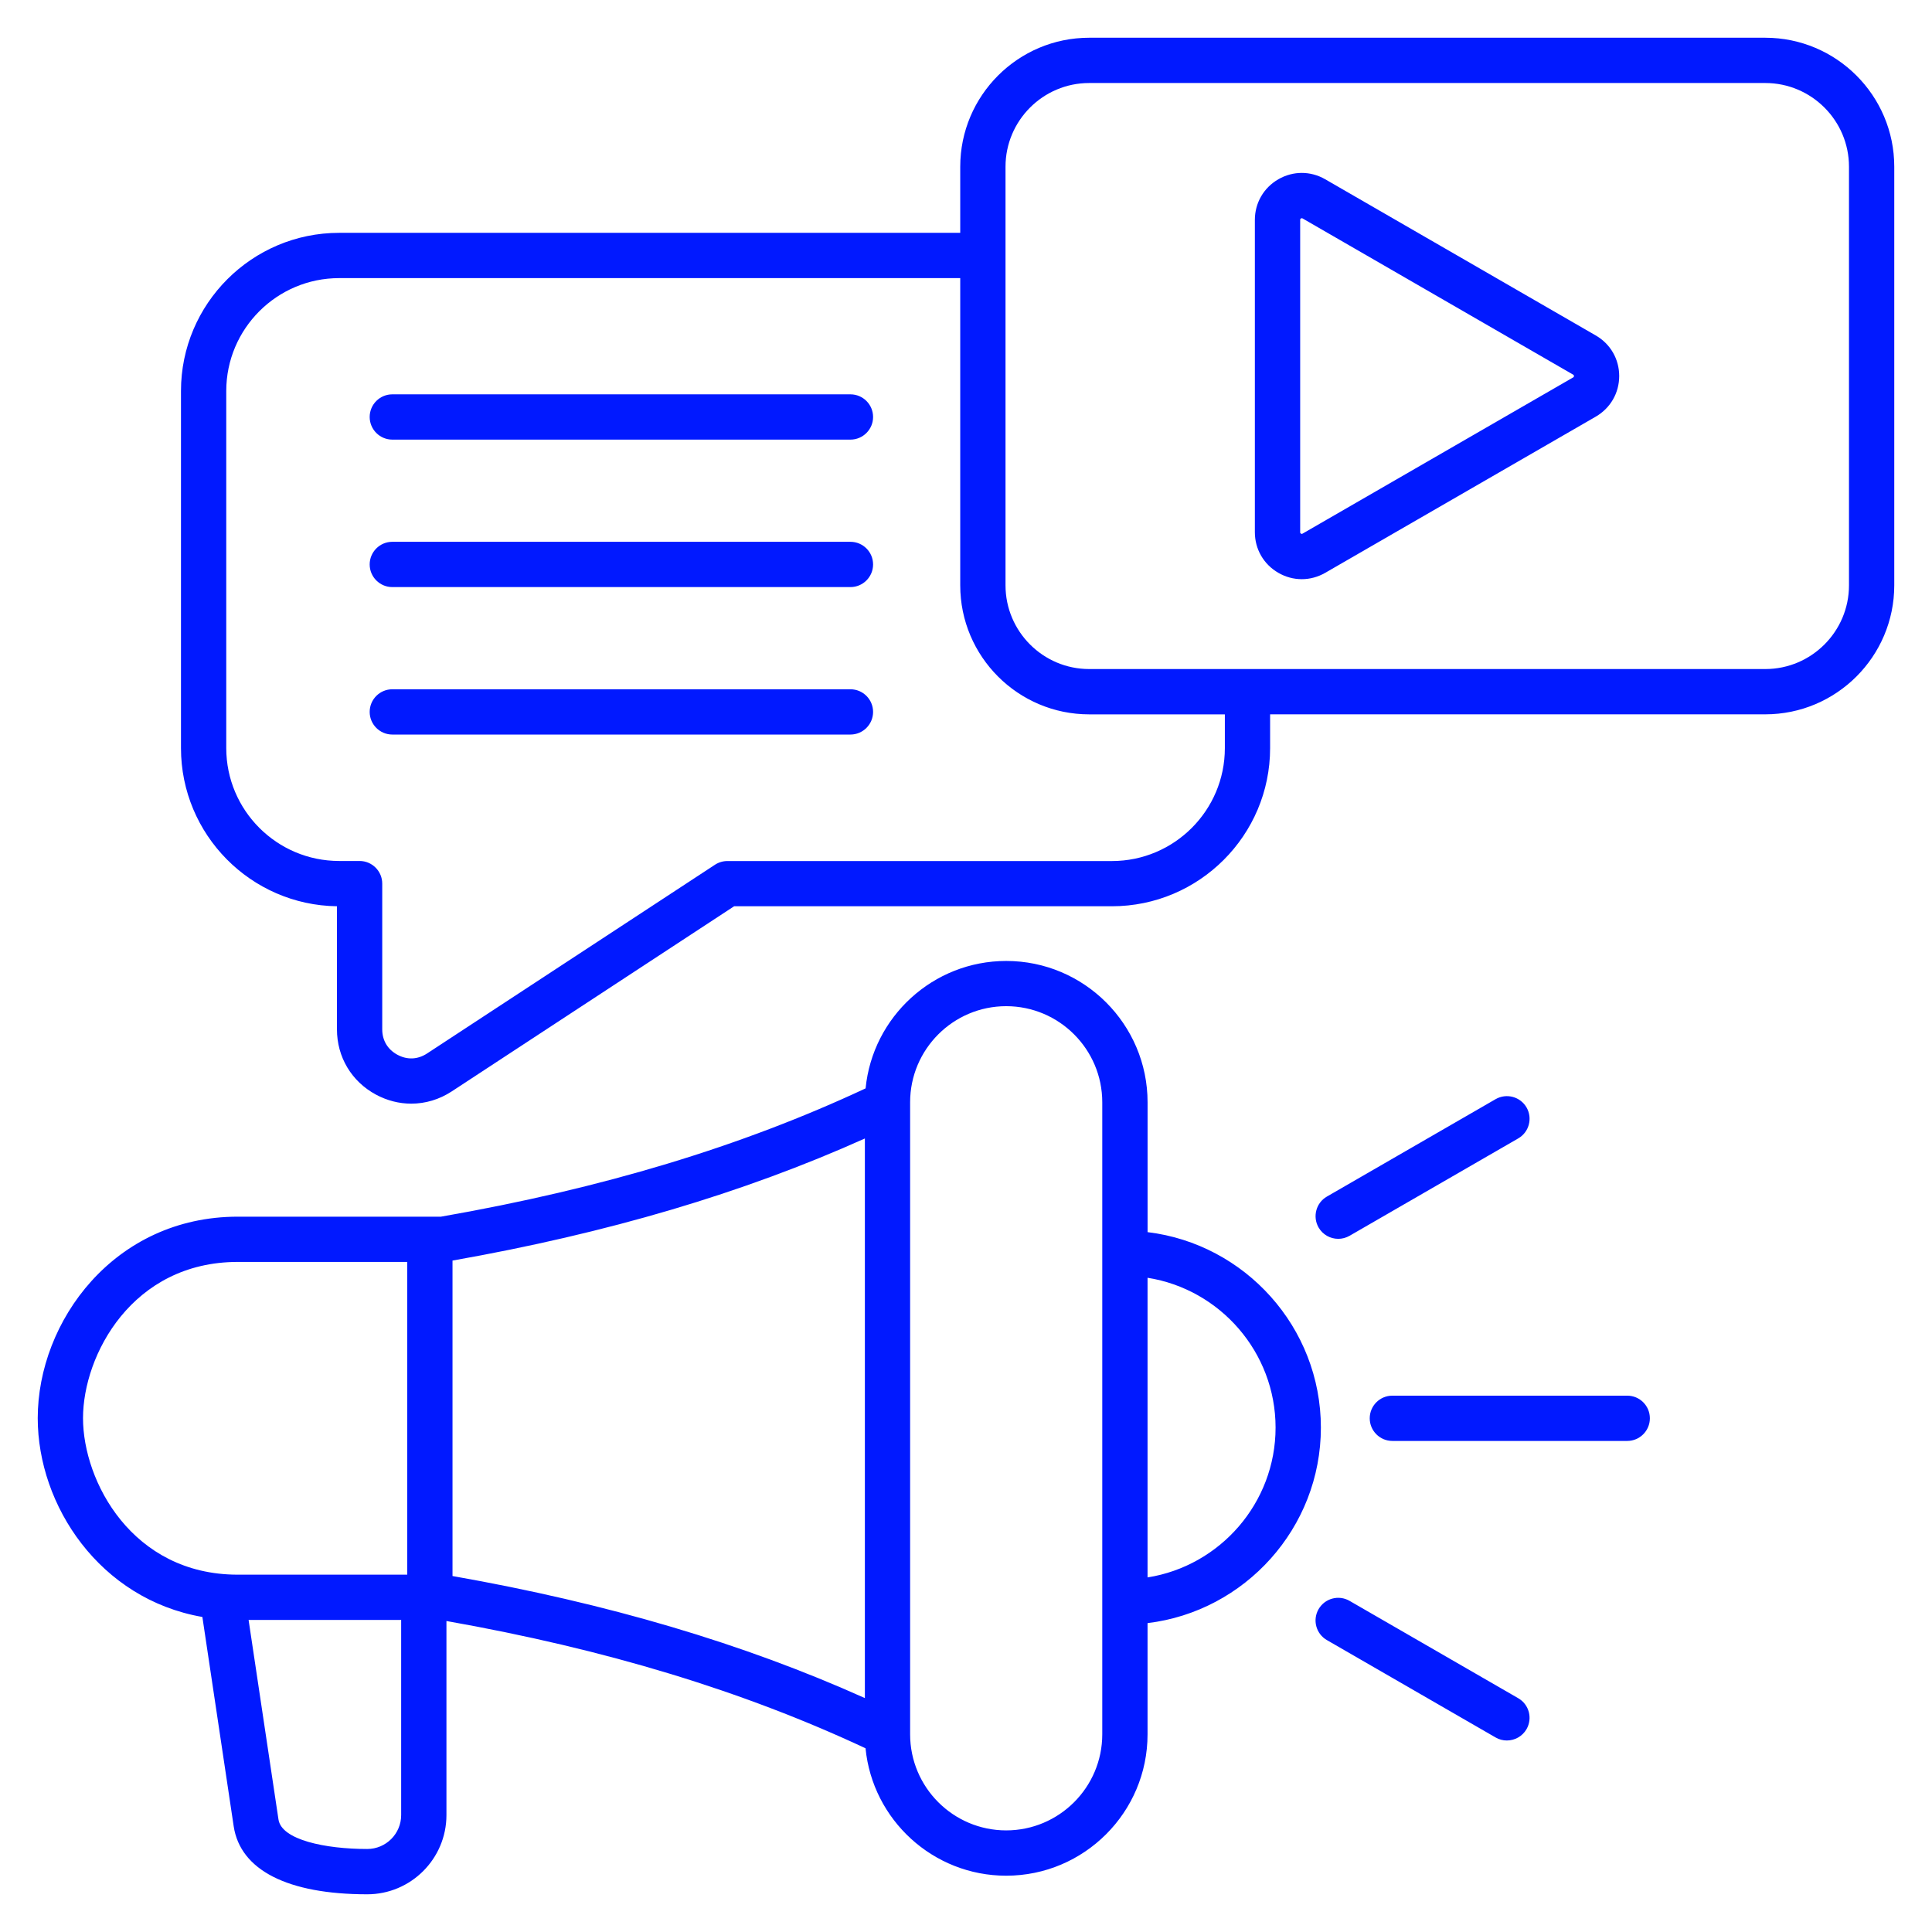
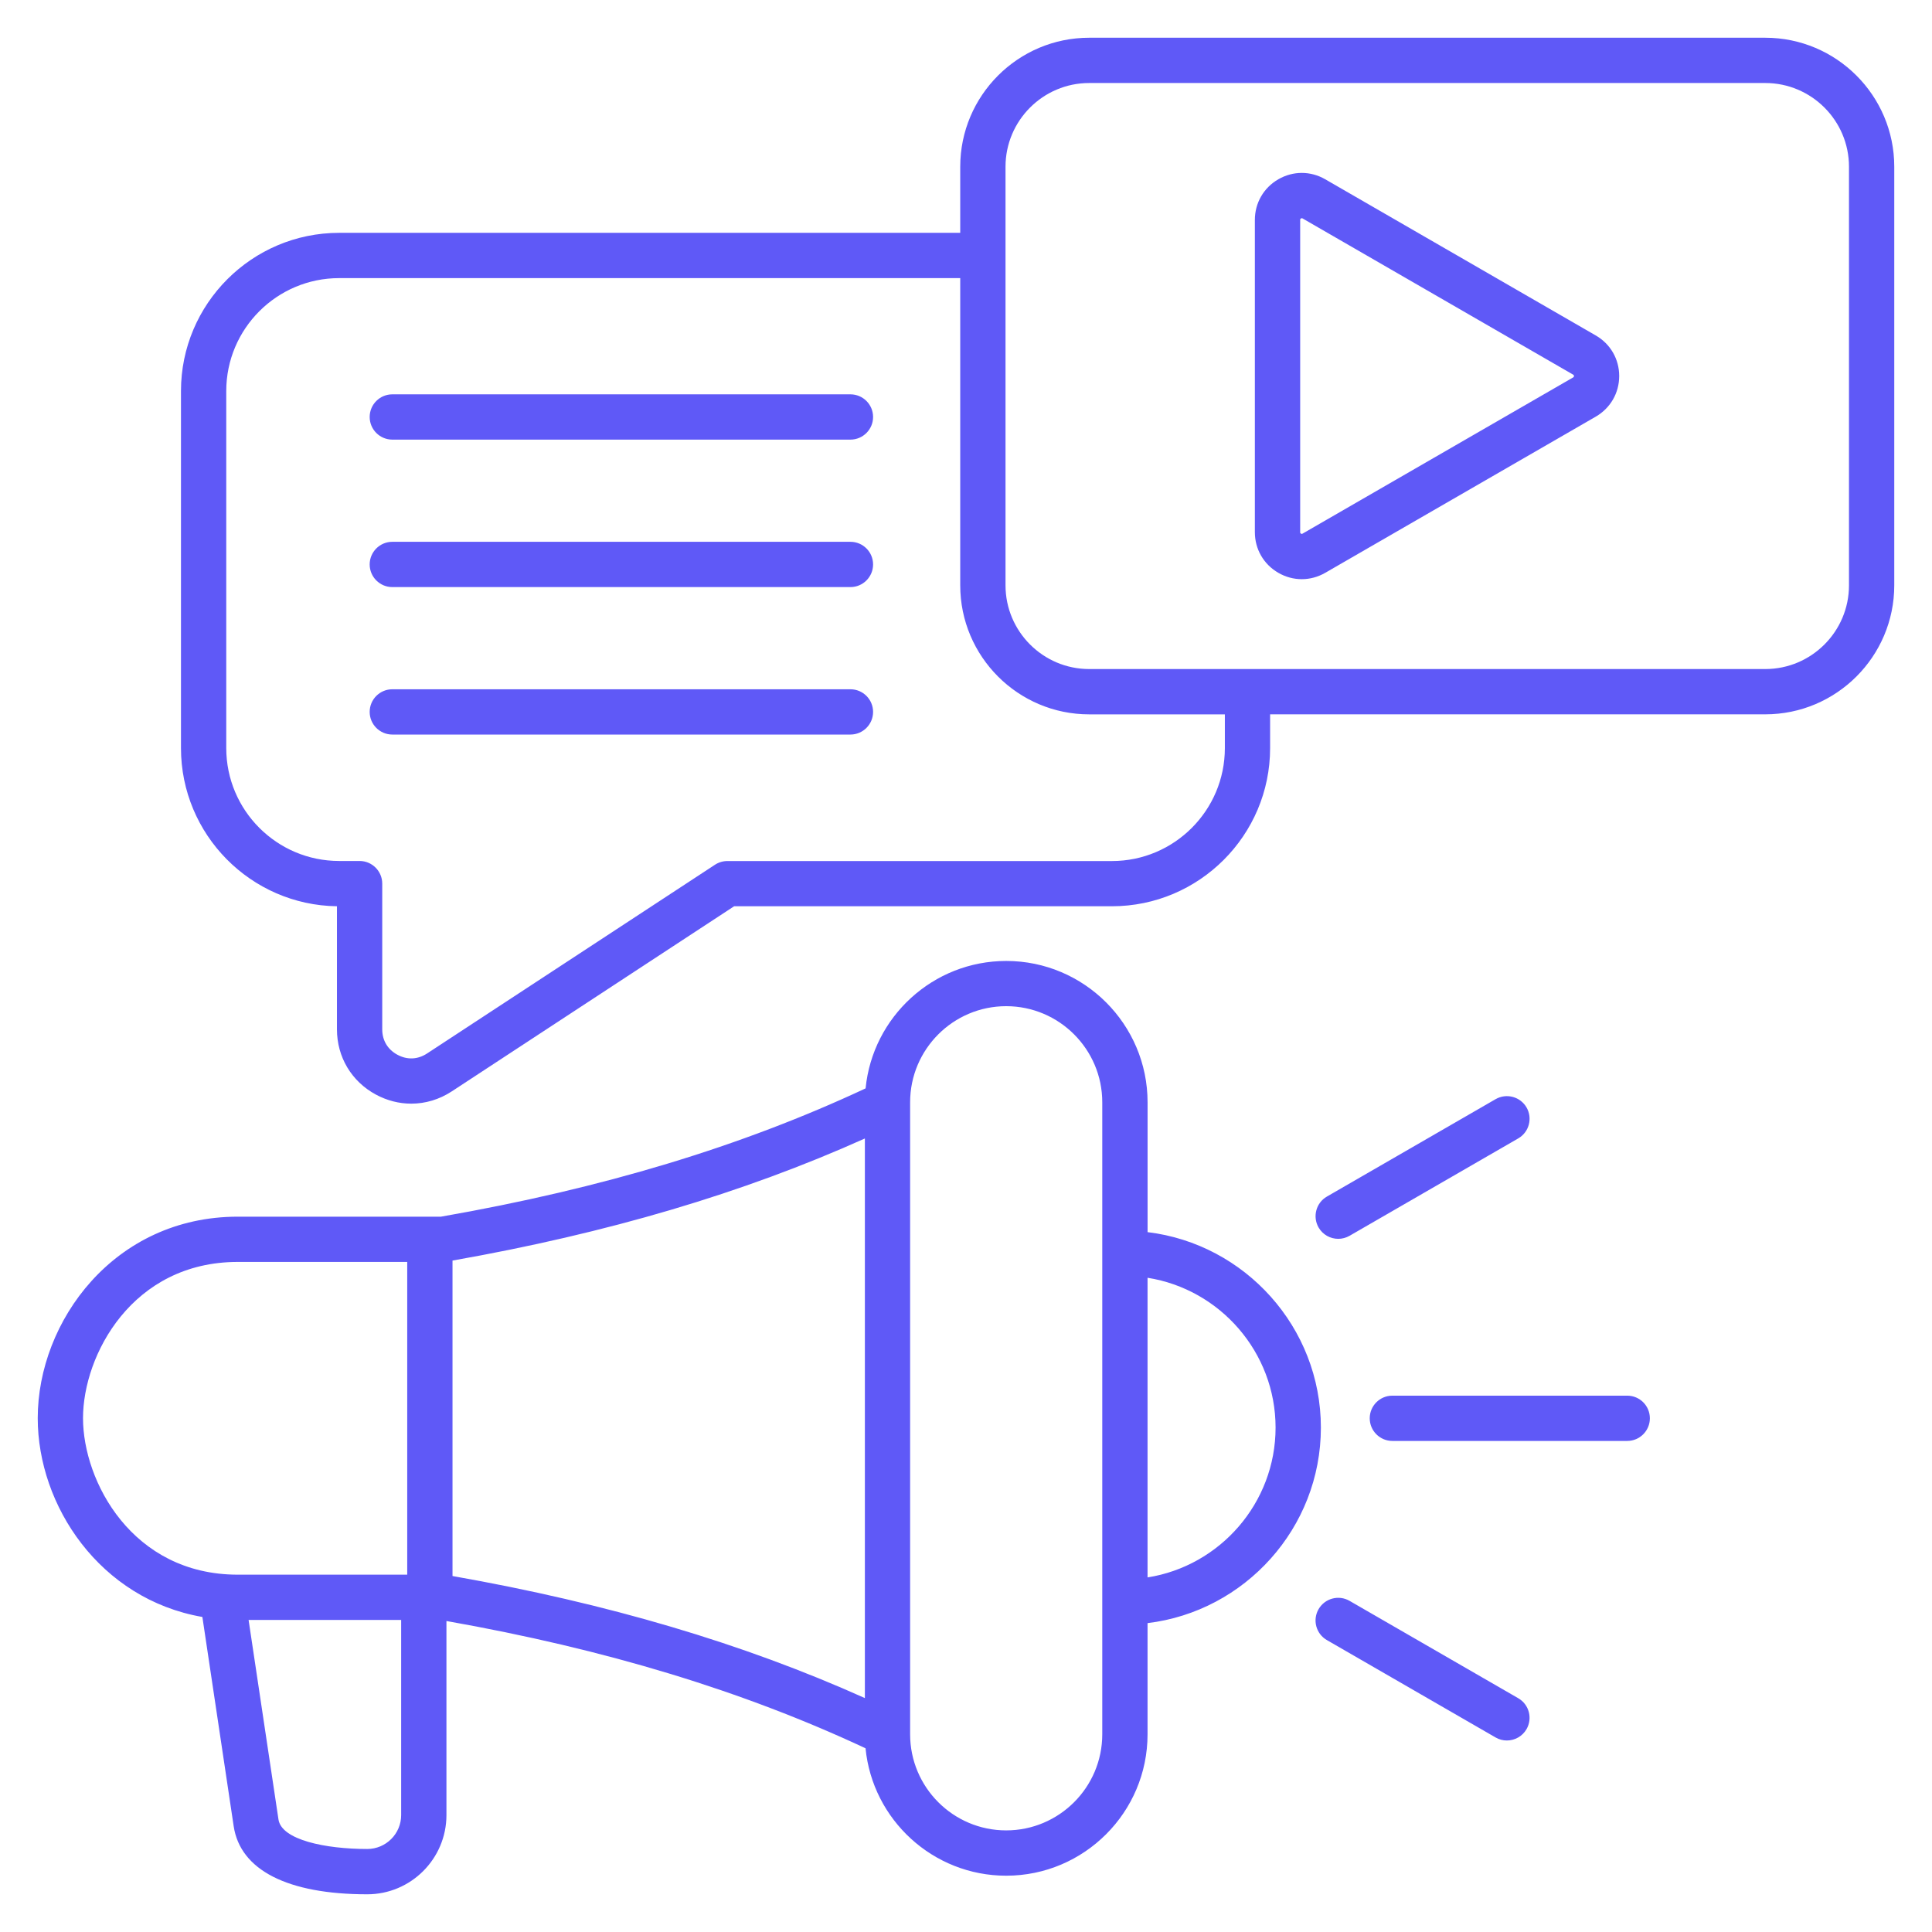
<svg xmlns="http://www.w3.org/2000/svg" width="64" height="64" viewBox="0 0 64 64" fill="none">
-   <path d="M54.654 46.983C54.654 47.396 54.318 47.733 53.904 47.733H46.124C45.71 47.733 45.374 47.396 45.374 46.983C45.374 46.569 45.71 46.233 46.124 46.233H53.904C54.319 46.233 54.654 46.569 54.654 46.983ZM50.294 56.256L44.705 53.03C44.346 52.823 43.888 52.946 43.68 53.305C43.472 53.664 43.596 54.123 43.955 54.33L49.544 57.556C49.663 57.625 49.791 57.656 49.917 57.656C50.176 57.656 50.429 57.521 50.568 57.281C50.775 56.921 50.653 56.463 50.294 56.256ZM44.331 41.038C44.459 41.038 44.587 41.005 44.705 40.938L50.294 37.711C50.653 37.504 50.775 37.045 50.569 36.686C50.361 36.328 49.904 36.205 49.544 36.411L43.955 39.638C43.596 39.845 43.474 40.304 43.68 40.663C43.82 40.903 44.071 41.038 44.331 41.038ZM62.75 5.523V19.39C62.75 21.746 60.834 23.663 58.477 23.663H42.074V24.781C42.074 27.671 39.722 30.021 36.834 30.021H24.319L14.966 36.153C14.553 36.424 14.089 36.56 13.623 36.56C13.224 36.56 12.824 36.46 12.451 36.259C11.644 35.823 11.162 35.015 11.162 34.098V30.021C8.306 29.983 5.995 27.646 5.995 24.781V12.953C5.995 10.063 8.346 7.713 11.235 7.713H31.809V5.523C31.809 3.166 33.725 1.25 36.081 1.25H58.477C60.834 1.25 62.75 3.166 62.75 5.523ZM40.574 23.664H36.081C33.725 23.664 31.809 21.748 31.809 19.391V9.213H11.235C9.172 9.213 7.495 10.89 7.495 12.953V24.781C7.495 26.844 9.172 28.521 11.235 28.521H11.912C12.326 28.521 12.662 28.858 12.662 29.271V34.098C12.662 34.465 12.841 34.765 13.165 34.94C13.489 35.115 13.836 35.1 14.145 34.899L23.685 28.645C23.808 28.565 23.95 28.523 24.096 28.523H36.835C38.898 28.523 40.575 26.845 40.575 24.783V23.664H40.574ZM61.25 5.523C61.25 3.994 60.006 2.75 58.477 2.75H36.081C34.553 2.75 33.309 3.994 33.309 5.523V19.39C33.309 20.919 34.553 22.163 36.081 22.163H58.477C60.006 22.163 61.25 20.919 61.25 19.39V5.523ZM53.638 12.456C53.638 13.018 53.347 13.521 52.86 13.803L43.901 18.975C43.657 19.115 43.391 19.186 43.124 19.186C42.856 19.186 42.59 19.116 42.346 18.975C41.86 18.694 41.569 18.191 41.569 17.629V7.285C41.569 6.723 41.86 6.22 42.346 5.939C42.833 5.658 43.414 5.658 43.9 5.939L52.859 11.111C53.347 11.391 53.638 11.895 53.638 12.456ZM52.138 12.456C52.138 12.429 52.134 12.423 52.11 12.409L43.153 7.238C43.141 7.231 43.133 7.228 43.125 7.228C43.117 7.228 43.11 7.231 43.097 7.238C43.074 7.251 43.07 7.258 43.07 7.285V17.629C43.07 17.656 43.074 17.663 43.097 17.676C43.121 17.69 43.127 17.69 43.151 17.676L52.11 12.504C52.135 12.49 52.138 12.484 52.138 12.456ZM38.014 53.768V57.453C38.014 60.034 35.914 62.135 33.331 62.135C30.905 62.135 28.904 60.28 28.672 57.914C24.608 56.013 20.058 54.63 14.789 53.698V60.128C14.789 61.574 13.611 62.751 12.165 62.751C9.53 62.751 7.959 61.95 7.741 60.496L6.704 53.564C3.305 52.974 1.25 49.874 1.25 46.979C1.25 43.769 3.784 40.304 7.876 40.304H14.607C19.955 39.37 24.561 37.978 28.674 36.054C28.906 33.688 30.906 31.833 33.333 31.833C35.914 31.833 38.015 33.933 38.015 36.515V40.816C41.241 41.206 43.756 43.968 43.756 47.293C43.755 50.616 41.241 53.378 38.014 53.768ZM14.99 52.208C20.134 53.115 24.619 54.441 28.65 56.251V37.714C24.617 39.524 20.134 40.85 14.99 41.758V52.208ZM7.876 52.163H13.49V41.803H7.876C4.38 41.803 2.75 44.891 2.75 46.978C2.75 49.069 4.379 52.163 7.876 52.163ZM13.289 60.126V53.663H8.235L9.225 60.273C9.326 60.948 10.775 61.25 12.166 61.25C12.785 61.25 13.289 60.746 13.289 60.126ZM36.514 36.514C36.514 34.759 35.086 33.331 33.331 33.331C31.576 33.331 30.149 34.759 30.149 36.514V57.451C30.149 59.206 31.576 60.634 33.331 60.634C35.086 60.634 36.514 59.206 36.514 57.451V36.514ZM42.255 47.291C42.255 44.793 40.411 42.706 38.014 42.328V52.254C40.413 51.876 42.255 49.789 42.255 47.291ZM28.172 13.063H12.996C12.582 13.063 12.246 13.399 12.246 13.813C12.246 14.226 12.582 14.563 12.996 14.563H28.172C28.586 14.563 28.922 14.226 28.922 13.813C28.922 13.399 28.586 13.063 28.172 13.063ZM28.172 17.948H12.996C12.582 17.948 12.246 18.284 12.246 18.698C12.246 19.111 12.582 19.448 12.996 19.448H28.172C28.586 19.448 28.922 19.111 28.922 18.698C28.922 18.284 28.586 17.948 28.172 17.948ZM28.172 22.833H12.996C12.582 22.833 12.246 23.169 12.246 23.583C12.246 23.996 12.582 24.333 12.996 24.333H28.172C28.586 24.333 28.922 23.996 28.922 23.583C28.922 23.169 28.586 22.833 28.172 22.833Z" fill="#0119FF" />
+   <path d="M54.654 46.983C54.654 47.396 54.318 47.733 53.904 47.733H46.124C45.71 47.733 45.374 47.396 45.374 46.983C45.374 46.569 45.71 46.233 46.124 46.233H53.904C54.319 46.233 54.654 46.569 54.654 46.983ZM50.294 56.256L44.705 53.03C44.346 52.823 43.888 52.946 43.68 53.305C43.472 53.664 43.596 54.123 43.955 54.33L49.544 57.556C49.663 57.625 49.791 57.656 49.917 57.656C50.176 57.656 50.429 57.521 50.568 57.281C50.775 56.921 50.653 56.463 50.294 56.256ZM44.331 41.038C44.459 41.038 44.587 41.005 44.705 40.938L50.294 37.711C50.653 37.504 50.775 37.045 50.569 36.686C50.361 36.328 49.904 36.205 49.544 36.411L43.955 39.638C43.596 39.845 43.474 40.304 43.68 40.663C43.82 40.903 44.071 41.038 44.331 41.038ZM62.75 5.523V19.39C62.75 21.746 60.834 23.663 58.477 23.663H42.074V24.781C42.074 27.671 39.722 30.021 36.834 30.021H24.319L14.966 36.153C14.553 36.424 14.089 36.56 13.623 36.56C13.224 36.56 12.824 36.46 12.451 36.259C11.644 35.823 11.162 35.015 11.162 34.098V30.021C8.306 29.983 5.995 27.646 5.995 24.781V12.953C5.995 10.063 8.346 7.713 11.235 7.713H31.809V5.523C31.809 3.166 33.725 1.25 36.081 1.25H58.477C60.834 1.25 62.75 3.166 62.75 5.523ZM40.574 23.664H36.081C33.725 23.664 31.809 21.748 31.809 19.391V9.213H11.235C9.172 9.213 7.495 10.89 7.495 12.953V24.781C7.495 26.844 9.172 28.521 11.235 28.521H11.912C12.326 28.521 12.662 28.858 12.662 29.271V34.098C12.662 34.465 12.841 34.765 13.165 34.94C13.489 35.115 13.836 35.1 14.145 34.899L23.685 28.645C23.808 28.565 23.95 28.523 24.096 28.523H36.835C38.898 28.523 40.575 26.845 40.575 24.783V23.664H40.574ZM61.25 5.523C61.25 3.994 60.006 2.75 58.477 2.75H36.081C34.553 2.75 33.309 3.994 33.309 5.523V19.39C33.309 20.919 34.553 22.163 36.081 22.163H58.477C60.006 22.163 61.25 20.919 61.25 19.39V5.523ZM53.638 12.456C53.638 13.018 53.347 13.521 52.86 13.803L43.901 18.975C43.657 19.115 43.391 19.186 43.124 19.186C42.856 19.186 42.59 19.116 42.346 18.975C41.86 18.694 41.569 18.191 41.569 17.629V7.285C41.569 6.723 41.86 6.22 42.346 5.939C42.833 5.658 43.414 5.658 43.9 5.939L52.859 11.111C53.347 11.391 53.638 11.895 53.638 12.456ZM52.138 12.456C52.138 12.429 52.134 12.423 52.11 12.409L43.153 7.238C43.141 7.231 43.133 7.228 43.125 7.228C43.117 7.228 43.11 7.231 43.097 7.238C43.074 7.251 43.07 7.258 43.07 7.285V17.629C43.07 17.656 43.074 17.663 43.097 17.676C43.121 17.69 43.127 17.69 43.151 17.676L52.11 12.504C52.135 12.49 52.138 12.484 52.138 12.456ZM38.014 53.768V57.453C38.014 60.034 35.914 62.135 33.331 62.135C30.905 62.135 28.904 60.28 28.672 57.914C24.608 56.013 20.058 54.63 14.789 53.698V60.128C14.789 61.574 13.611 62.751 12.165 62.751C9.53 62.751 7.959 61.95 7.741 60.496L6.704 53.564C3.305 52.974 1.25 49.874 1.25 46.979C1.25 43.769 3.784 40.304 7.876 40.304H14.607C19.955 39.37 24.561 37.978 28.674 36.054C28.906 33.688 30.906 31.833 33.333 31.833C35.914 31.833 38.015 33.933 38.015 36.515V40.816C41.241 41.206 43.756 43.968 43.756 47.293C43.755 50.616 41.241 53.378 38.014 53.768ZM14.99 52.208C20.134 53.115 24.619 54.441 28.65 56.251V37.714C24.617 39.524 20.134 40.85 14.99 41.758V52.208ZM7.876 52.163H13.49V41.803H7.876C4.38 41.803 2.75 44.891 2.75 46.978C2.75 49.069 4.379 52.163 7.876 52.163ZM13.289 60.126V53.663H8.235L9.225 60.273C9.326 60.948 10.775 61.25 12.166 61.25C12.785 61.25 13.289 60.746 13.289 60.126ZM36.514 36.514C36.514 34.759 35.086 33.331 33.331 33.331C31.576 33.331 30.149 34.759 30.149 36.514V57.451C30.149 59.206 31.576 60.634 33.331 60.634C35.086 60.634 36.514 59.206 36.514 57.451V36.514ZM42.255 47.291C42.255 44.793 40.411 42.706 38.014 42.328V52.254C40.413 51.876 42.255 49.789 42.255 47.291ZM28.172 13.063H12.996C12.582 13.063 12.246 13.399 12.246 13.813C12.246 14.226 12.582 14.563 12.996 14.563H28.172C28.586 14.563 28.922 14.226 28.922 13.813C28.922 13.399 28.586 13.063 28.172 13.063ZM28.172 17.948H12.996C12.582 17.948 12.246 18.284 12.246 18.698C12.246 19.111 12.582 19.448 12.996 19.448H28.172C28.586 19.448 28.922 19.111 28.922 18.698C28.922 18.284 28.586 17.948 28.172 17.948ZM28.172 22.833H12.996C12.582 22.833 12.246 23.169 12.246 23.583C12.246 23.996 12.582 24.333 12.996 24.333H28.172C28.586 24.333 28.922 23.996 28.922 23.583C28.922 23.169 28.586 22.833 28.172 22.833Z" fill="#5f59f7" />
</svg>
